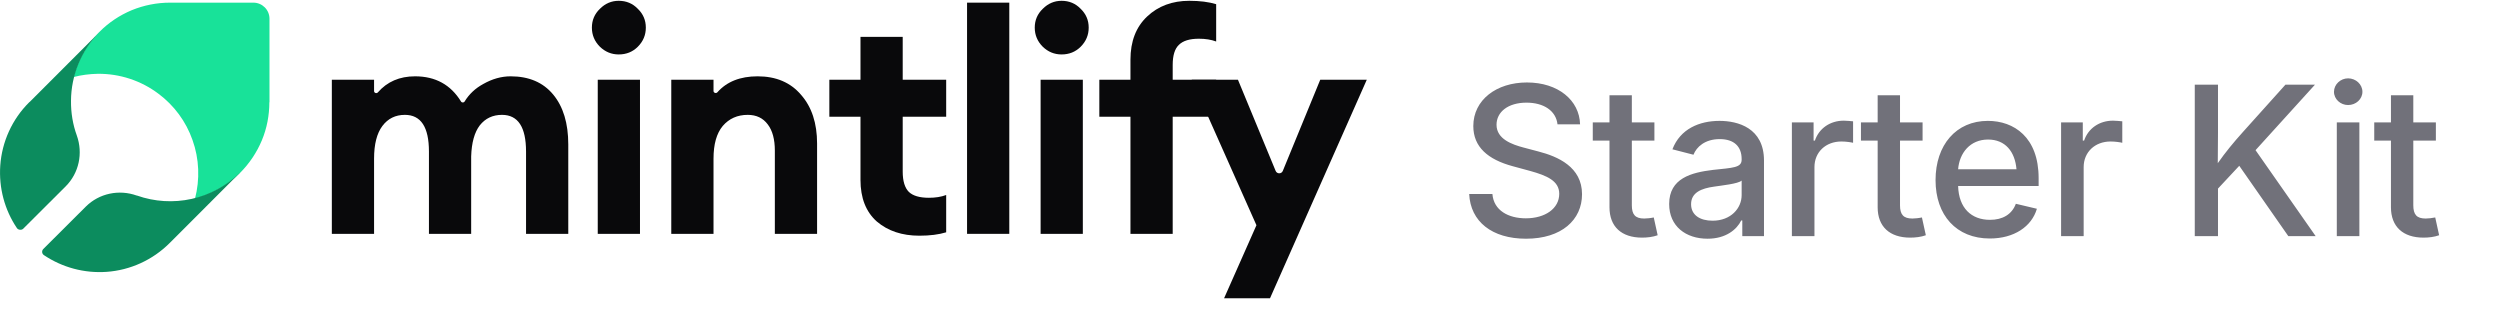
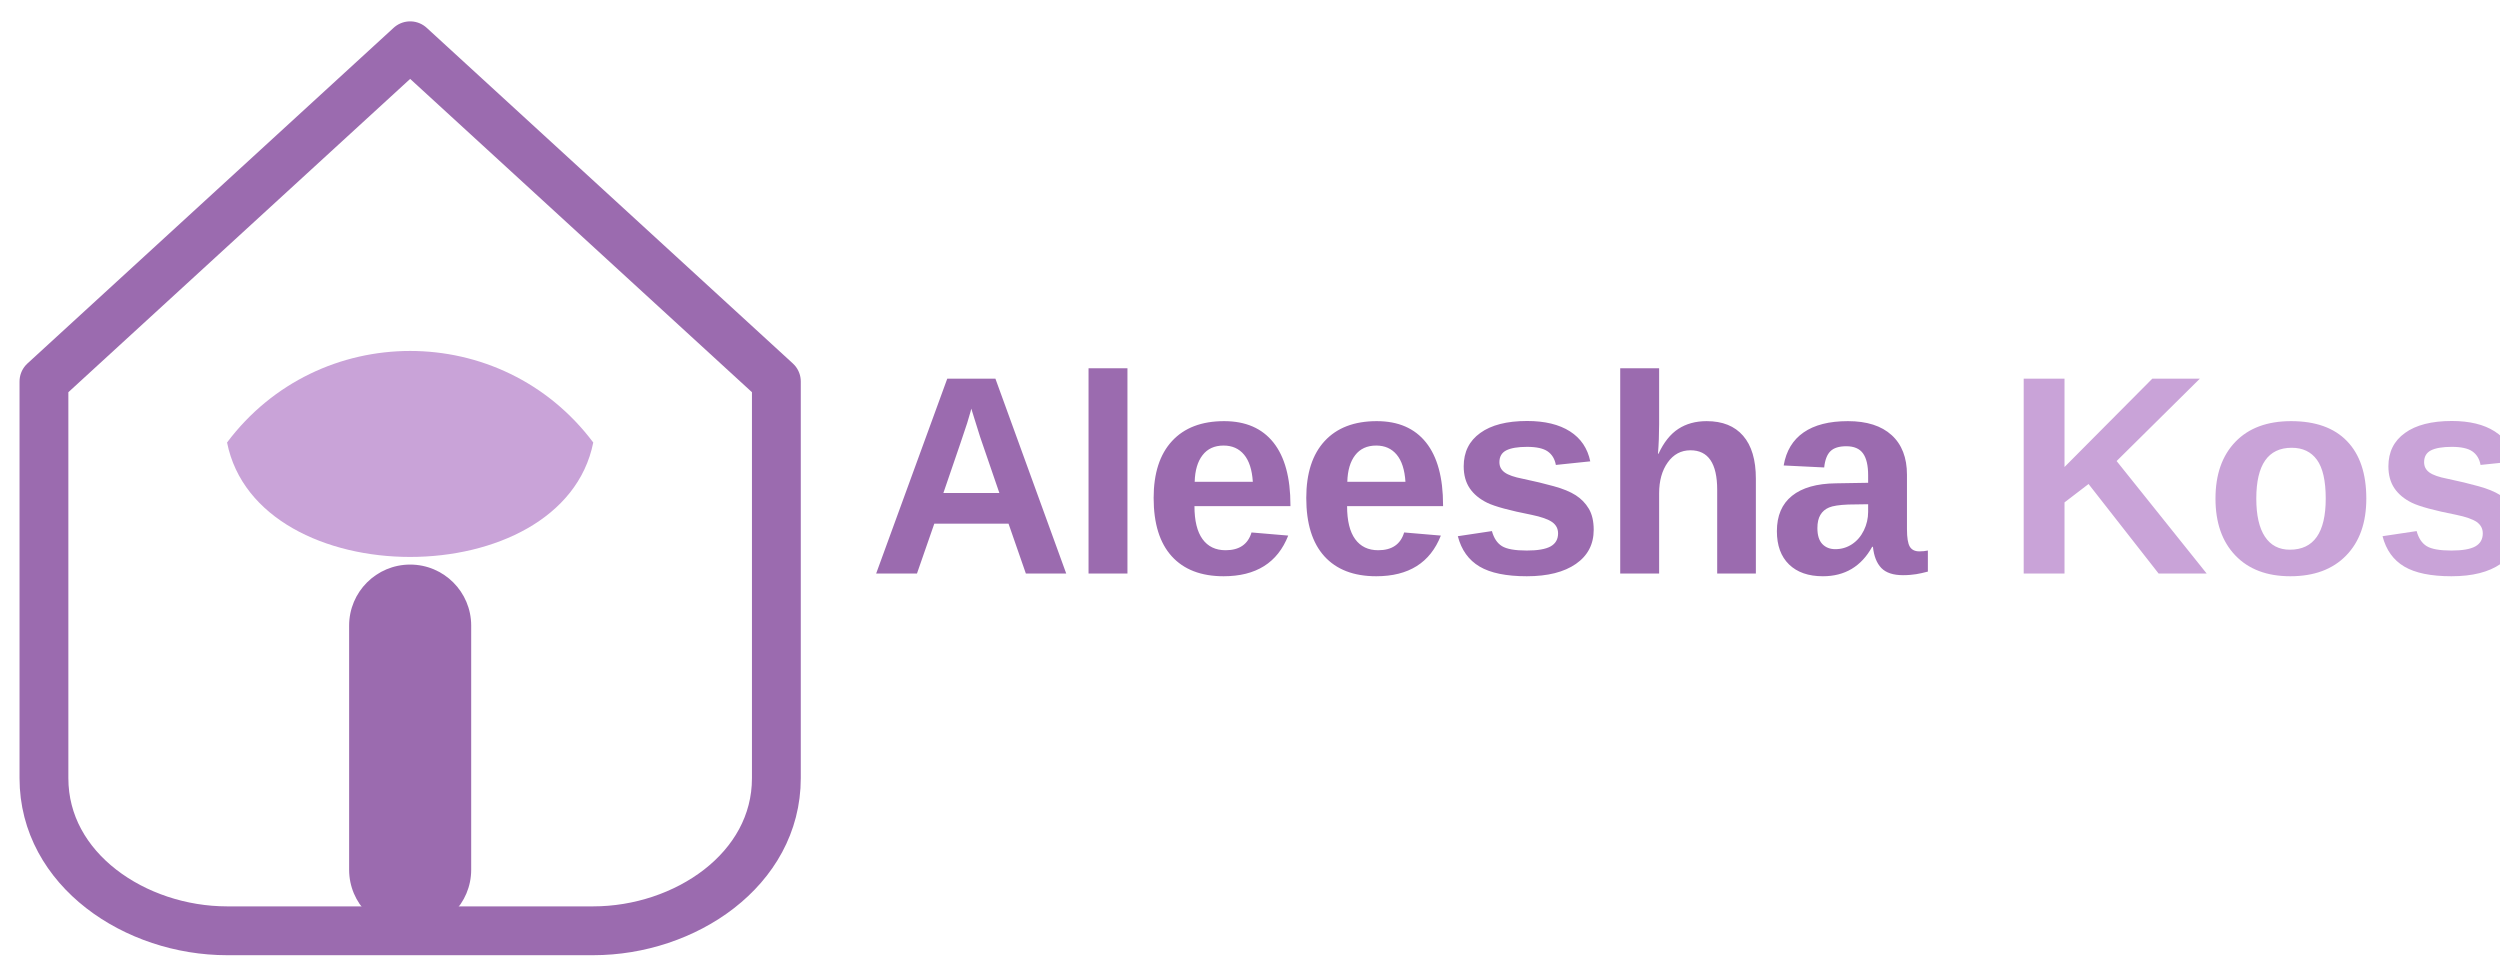
- <svg xmlns="http://www.w3.org/2000/svg" width="180" height="23" viewBox="0 0 180 23" fill="none">
-   <path d="M91.44 21.476H88.133L90.464 16.216L85.802 5.74H89.132L91.847 12.307C91.943 12.536 92.268 12.536 92.362 12.306L95.058 5.74H98.409L91.44 21.476Z" fill="#09090B" />
-   <path d="M81.393 16.837V8.403H79.152V5.74H81.393V4.297C81.393 2.98 81.792 1.944 82.592 1.19C83.391 0.435 84.404 0.058 85.633 0.058C86.387 0.058 87.031 0.139 87.564 0.302V2.988C87.208 2.854 86.794 2.788 86.32 2.788C85.655 2.788 85.174 2.936 84.878 3.232C84.582 3.513 84.434 3.994 84.434 4.674V5.74H87.564V8.403H84.434V16.837H81.393Z" fill="#09090B" />
-   <path d="M76.433 3.92C75.915 3.92 75.463 3.735 75.079 3.365C74.694 2.98 74.502 2.521 74.502 1.989C74.502 1.456 74.694 1.005 75.079 0.635C75.463 0.25 75.915 0.058 76.433 0.058C76.98 0.058 77.438 0.25 77.809 0.635C78.193 1.005 78.386 1.456 78.386 1.989C78.386 2.521 78.193 2.98 77.809 3.365C77.438 3.735 76.98 3.92 76.433 3.92ZM74.924 16.837V5.74H77.964V16.837H74.924Z" fill="#09090B" />
-   <path d="M69.628 16.837V0.191H72.669V16.837H69.628Z" fill="#09090B" />
-   <path d="M66.194 16.97C64.951 16.97 63.93 16.63 63.131 15.949C62.347 15.254 61.955 14.255 61.955 12.953V8.403H59.713V5.74H61.955V2.655H64.995V5.74H68.125V8.403H64.995V12.354C64.995 13.034 65.143 13.523 65.439 13.819C65.735 14.1 66.216 14.24 66.882 14.24C67.355 14.24 67.769 14.174 68.125 14.04V16.726C67.592 16.889 66.948 16.97 66.194 16.97Z" fill="#09090B" />
-   <path d="M48.332 16.837V5.74H51.373V6.551C51.373 6.688 51.559 6.748 51.65 6.646C52.328 5.879 53.293 5.495 54.546 5.495C55.878 5.495 56.921 5.939 57.676 6.827C58.445 7.7 58.83 8.869 58.83 10.334V16.837H55.789V10.844C55.789 10.03 55.619 9.402 55.279 8.958C54.939 8.499 54.458 8.27 53.836 8.27C53.096 8.27 52.497 8.536 52.038 9.069C51.594 9.601 51.373 10.386 51.373 11.421V16.837H48.332Z" fill="#09090B" />
-   <path d="M44.547 3.92C44.029 3.92 43.578 3.735 43.193 3.365C42.809 2.98 42.616 2.521 42.616 1.989C42.616 1.456 42.809 1.005 43.193 0.635C43.578 0.25 44.029 0.058 44.547 0.058C45.095 0.058 45.553 0.25 45.923 0.635C46.308 1.005 46.5 1.456 46.5 1.989C46.5 2.521 46.308 2.98 45.923 3.365C45.553 3.735 45.095 3.92 44.547 3.92ZM43.038 16.837V5.74H46.079V16.837H43.038Z" fill="#09090B" />
-   <path d="M37.875 16.837V10.911C37.875 9.15 37.298 8.27 36.144 8.27C35.478 8.27 34.945 8.521 34.546 9.024C34.161 9.527 33.954 10.275 33.924 11.266V16.837H30.884V10.911C30.884 9.15 30.306 8.27 29.152 8.27C28.472 8.27 27.932 8.536 27.532 9.069C27.133 9.601 26.933 10.386 26.933 11.421V16.837H23.892V5.74H26.933V6.559C26.933 6.695 27.116 6.755 27.206 6.652C27.878 5.881 28.771 5.495 29.885 5.495C31.349 5.495 32.452 6.1 33.193 7.309C33.252 7.404 33.395 7.403 33.454 7.307C33.774 6.78 34.219 6.361 34.79 6.05C35.441 5.68 36.099 5.495 36.765 5.495C38.082 5.495 39.103 5.932 39.828 6.805C40.553 7.678 40.916 8.876 40.916 10.4V16.837H37.875Z" fill="#09090B" />
-   <path d="M19.403 7.362V1.35C19.403 0.705 18.879 0.191 18.244 0.191H12.235C11.291 0.191 10.357 0.378 9.487 0.733C8.618 1.098 7.824 1.621 7.16 2.295L7.114 2.341C6.235 3.23 5.609 4.333 5.291 5.548C5.861 5.399 6.45 5.324 7.039 5.314C8.609 5.296 10.151 5.801 11.403 6.745C12.534 7.586 13.394 8.746 13.861 10.083C14.347 11.438 14.403 12.916 14.039 14.309C15.244 13.991 16.356 13.364 17.244 12.486L17.291 12.439C17.954 11.775 18.487 10.98 18.851 10.111C19.216 9.241 19.393 8.306 19.393 7.362H19.403Z" fill="#18E299" />
-   <path d="M5.112 7.26C5.121 5.416 5.857 3.646 7.151 2.324L2.151 7.326C2.133 7.344 2.114 7.354 2.095 7.372C0.876 8.583 0.14 10.204 0.019 11.918C-0.092 13.52 0.327 15.103 1.22 16.426C1.306 16.552 1.537 16.593 1.667 16.472L4.73 13.417C5.689 12.458 5.987 11.033 5.531 9.757C5.242 8.965 5.103 8.117 5.112 7.26Z" fill="#0C8C5E" />
-   <path d="M17.262 12.44C16.303 13.38 15.102 14.032 13.799 14.321C12.486 14.61 11.127 14.526 9.861 14.079C9.861 14.079 9.851 14.079 9.842 14.079C8.567 13.622 7.142 13.921 6.183 14.871L3.12 17.926C2.99 18.056 3.009 18.27 3.167 18.373C4.489 19.258 6.072 19.686 7.673 19.574C9.386 19.453 10.997 18.717 12.216 17.497L12.263 17.451L17.262 12.449V12.44Z" fill="#0C8C5E" />
-   <text x="105" y="17" font-family="Inter, ui-sans-serif, system-ui, -apple-system, sans-serif" font-size="15" font-weight="500" fill="#71717A" letter-spacing="-0.01em">Starter Kit</text>
+ <svg xmlns="http://www.w3.org/2000/svg" width="1536" height="600" viewBox="0 0 512 200" role="img" aria-labelledby="aleesha-kost-logo-title aleesha-kost-logo-description" preserveAspectRatio="xMidYMid meet">
+   <g transform="matrix(1.25 0 0 1.25 -103.5 -109.375)">
+     <path d="         M90 150         L150 95         L210 150         V215         C210 230 195 240 180 240         H120         C105 240 90 230 90 215         Z       " fill="none" stroke="#9B6BAF" stroke-width="8" stroke-linecap="round" stroke-linejoin="round" />
+     <path d="         M120 160         C135 140 165 140 180 160         C175 185 125 185 120 160         Z       " fill="#C9A3D8" />
+     <rect x="140" y="180" width="20" height="60" rx="10" fill="#9B6BAF" />
+   </g>
+   <text x="178" y="101" textLength="330" lengthAdjust="spacingAndGlyphs" dominant-baseline="middle" font-family="Geist, 'Geist Sans', Arial, sans-serif" font-size="58" font-weight="600" letter-spacing="-1">
+     <tspan fill="#9B6BAF">Aleesha</tspan>
+     <tspan fill="#C9A3D8"> Kost</tspan>
+   </text>
</svg>
